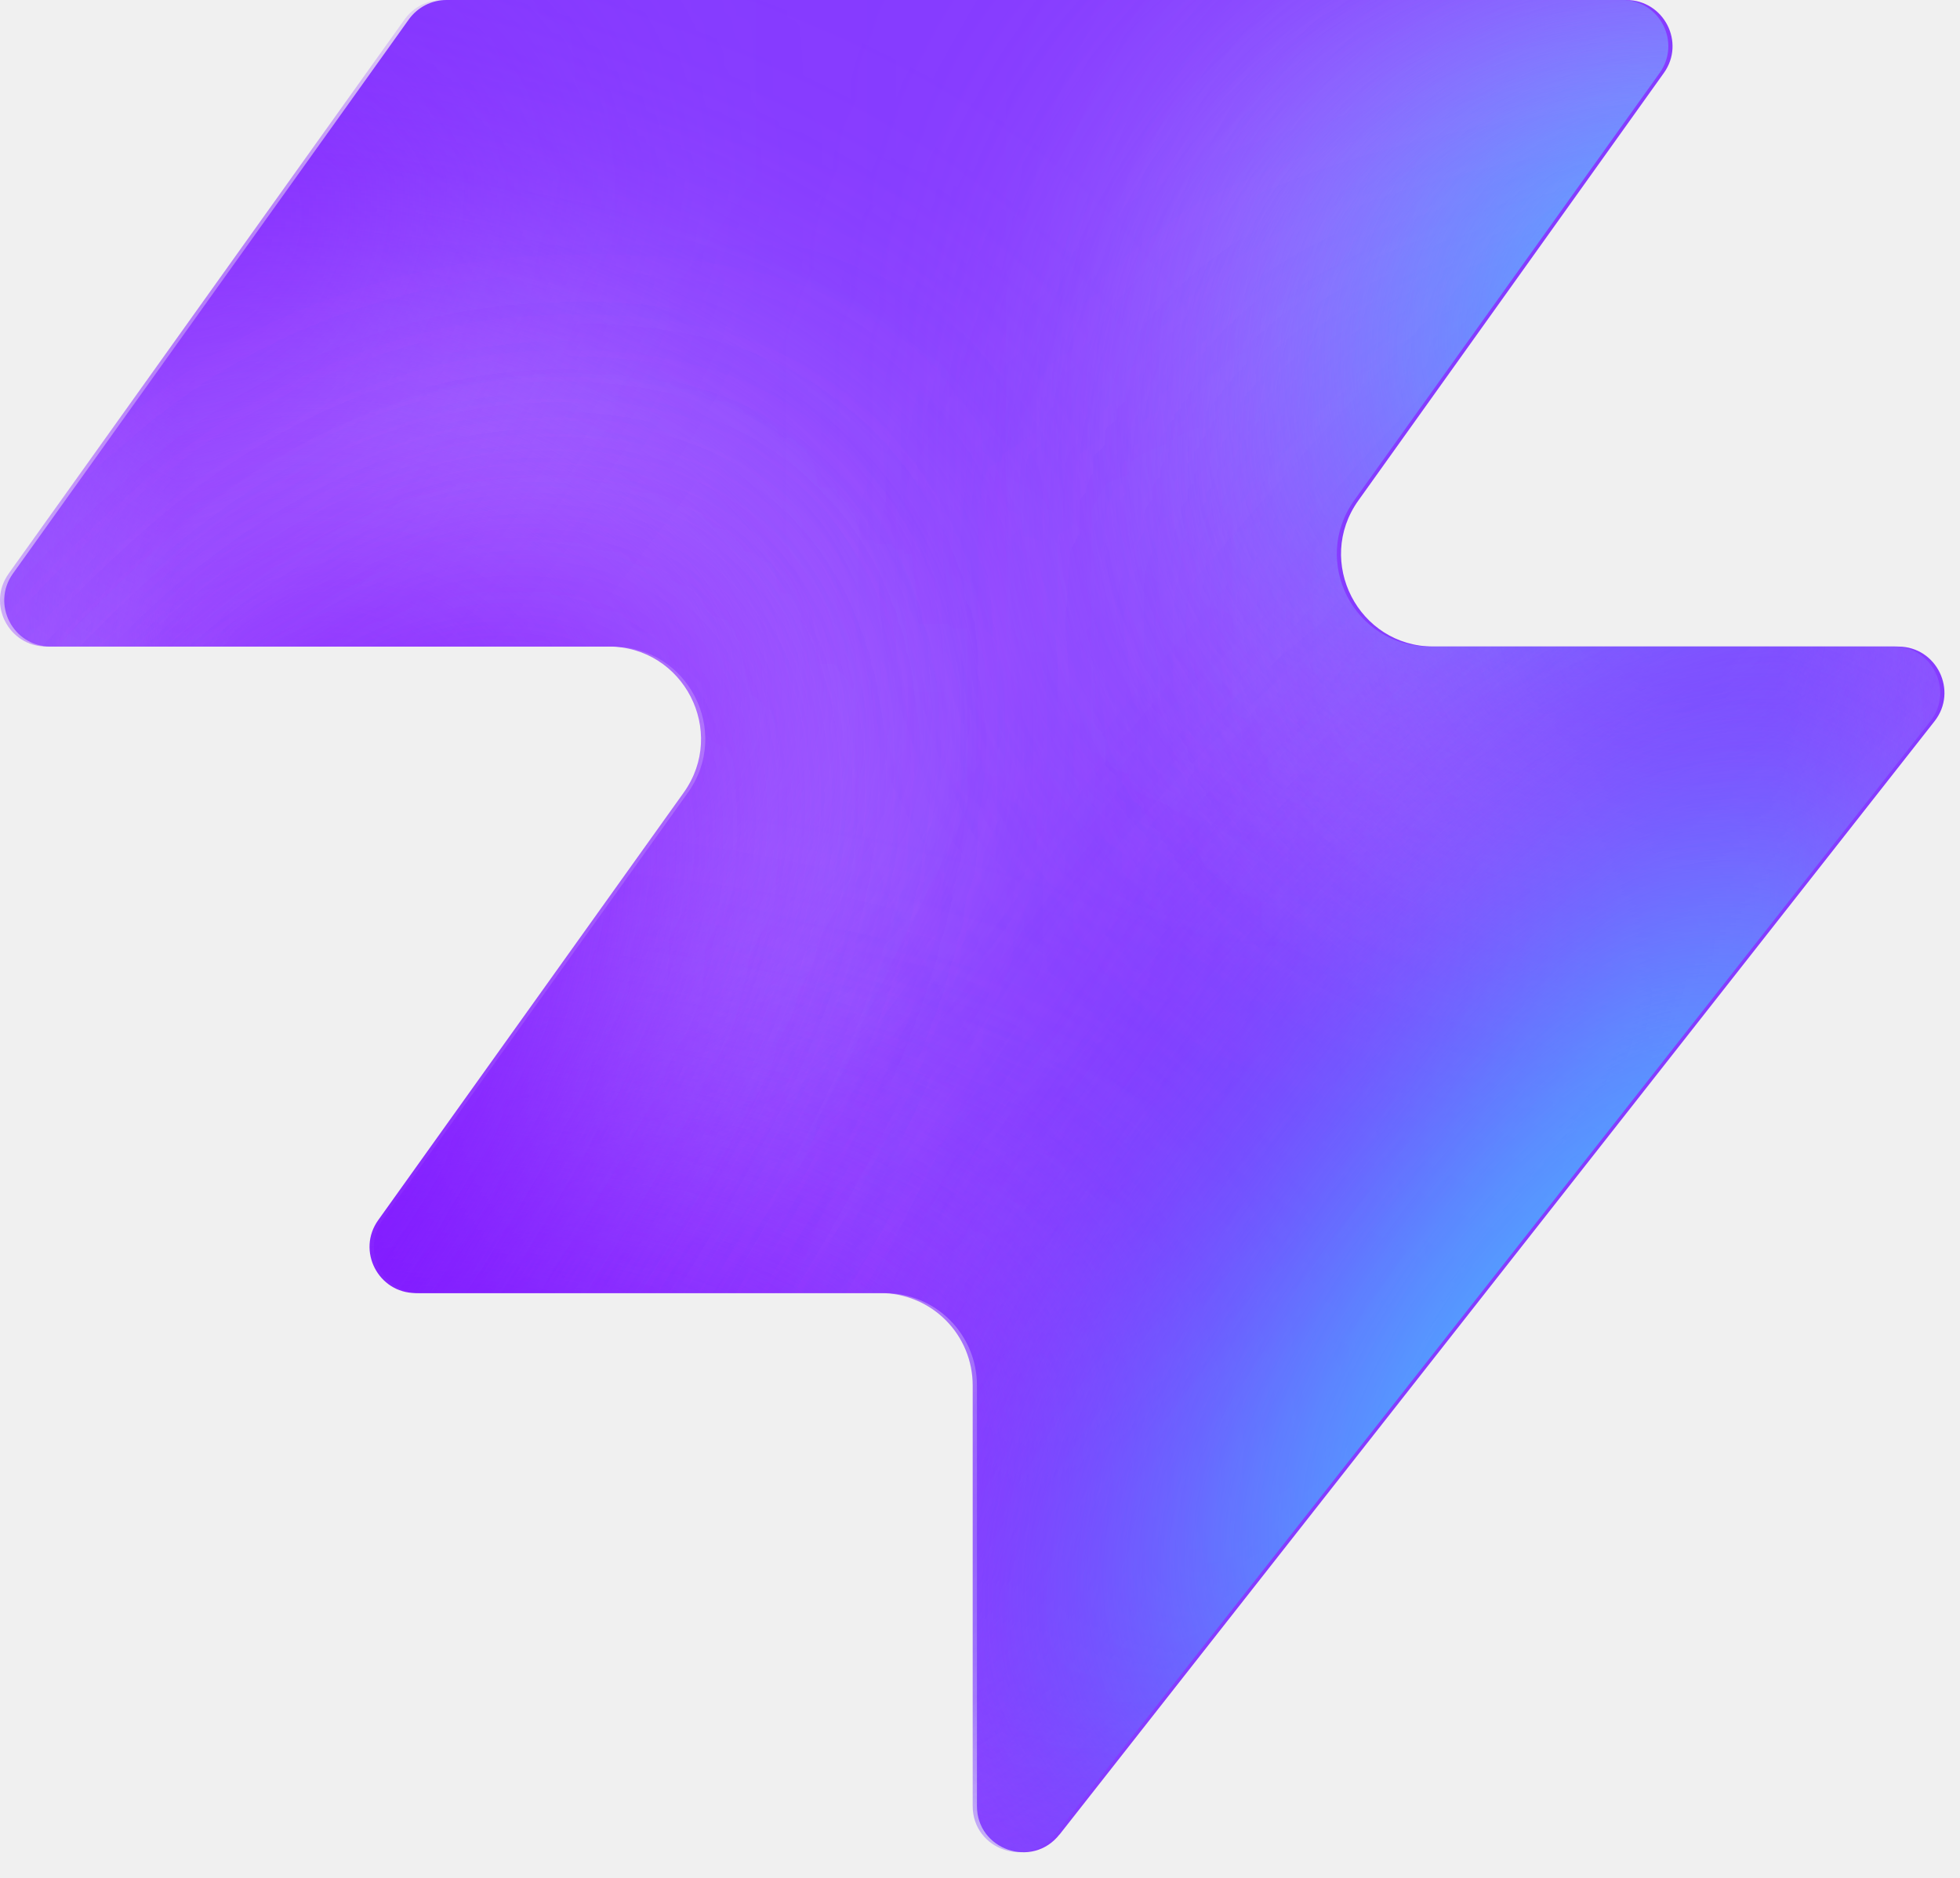
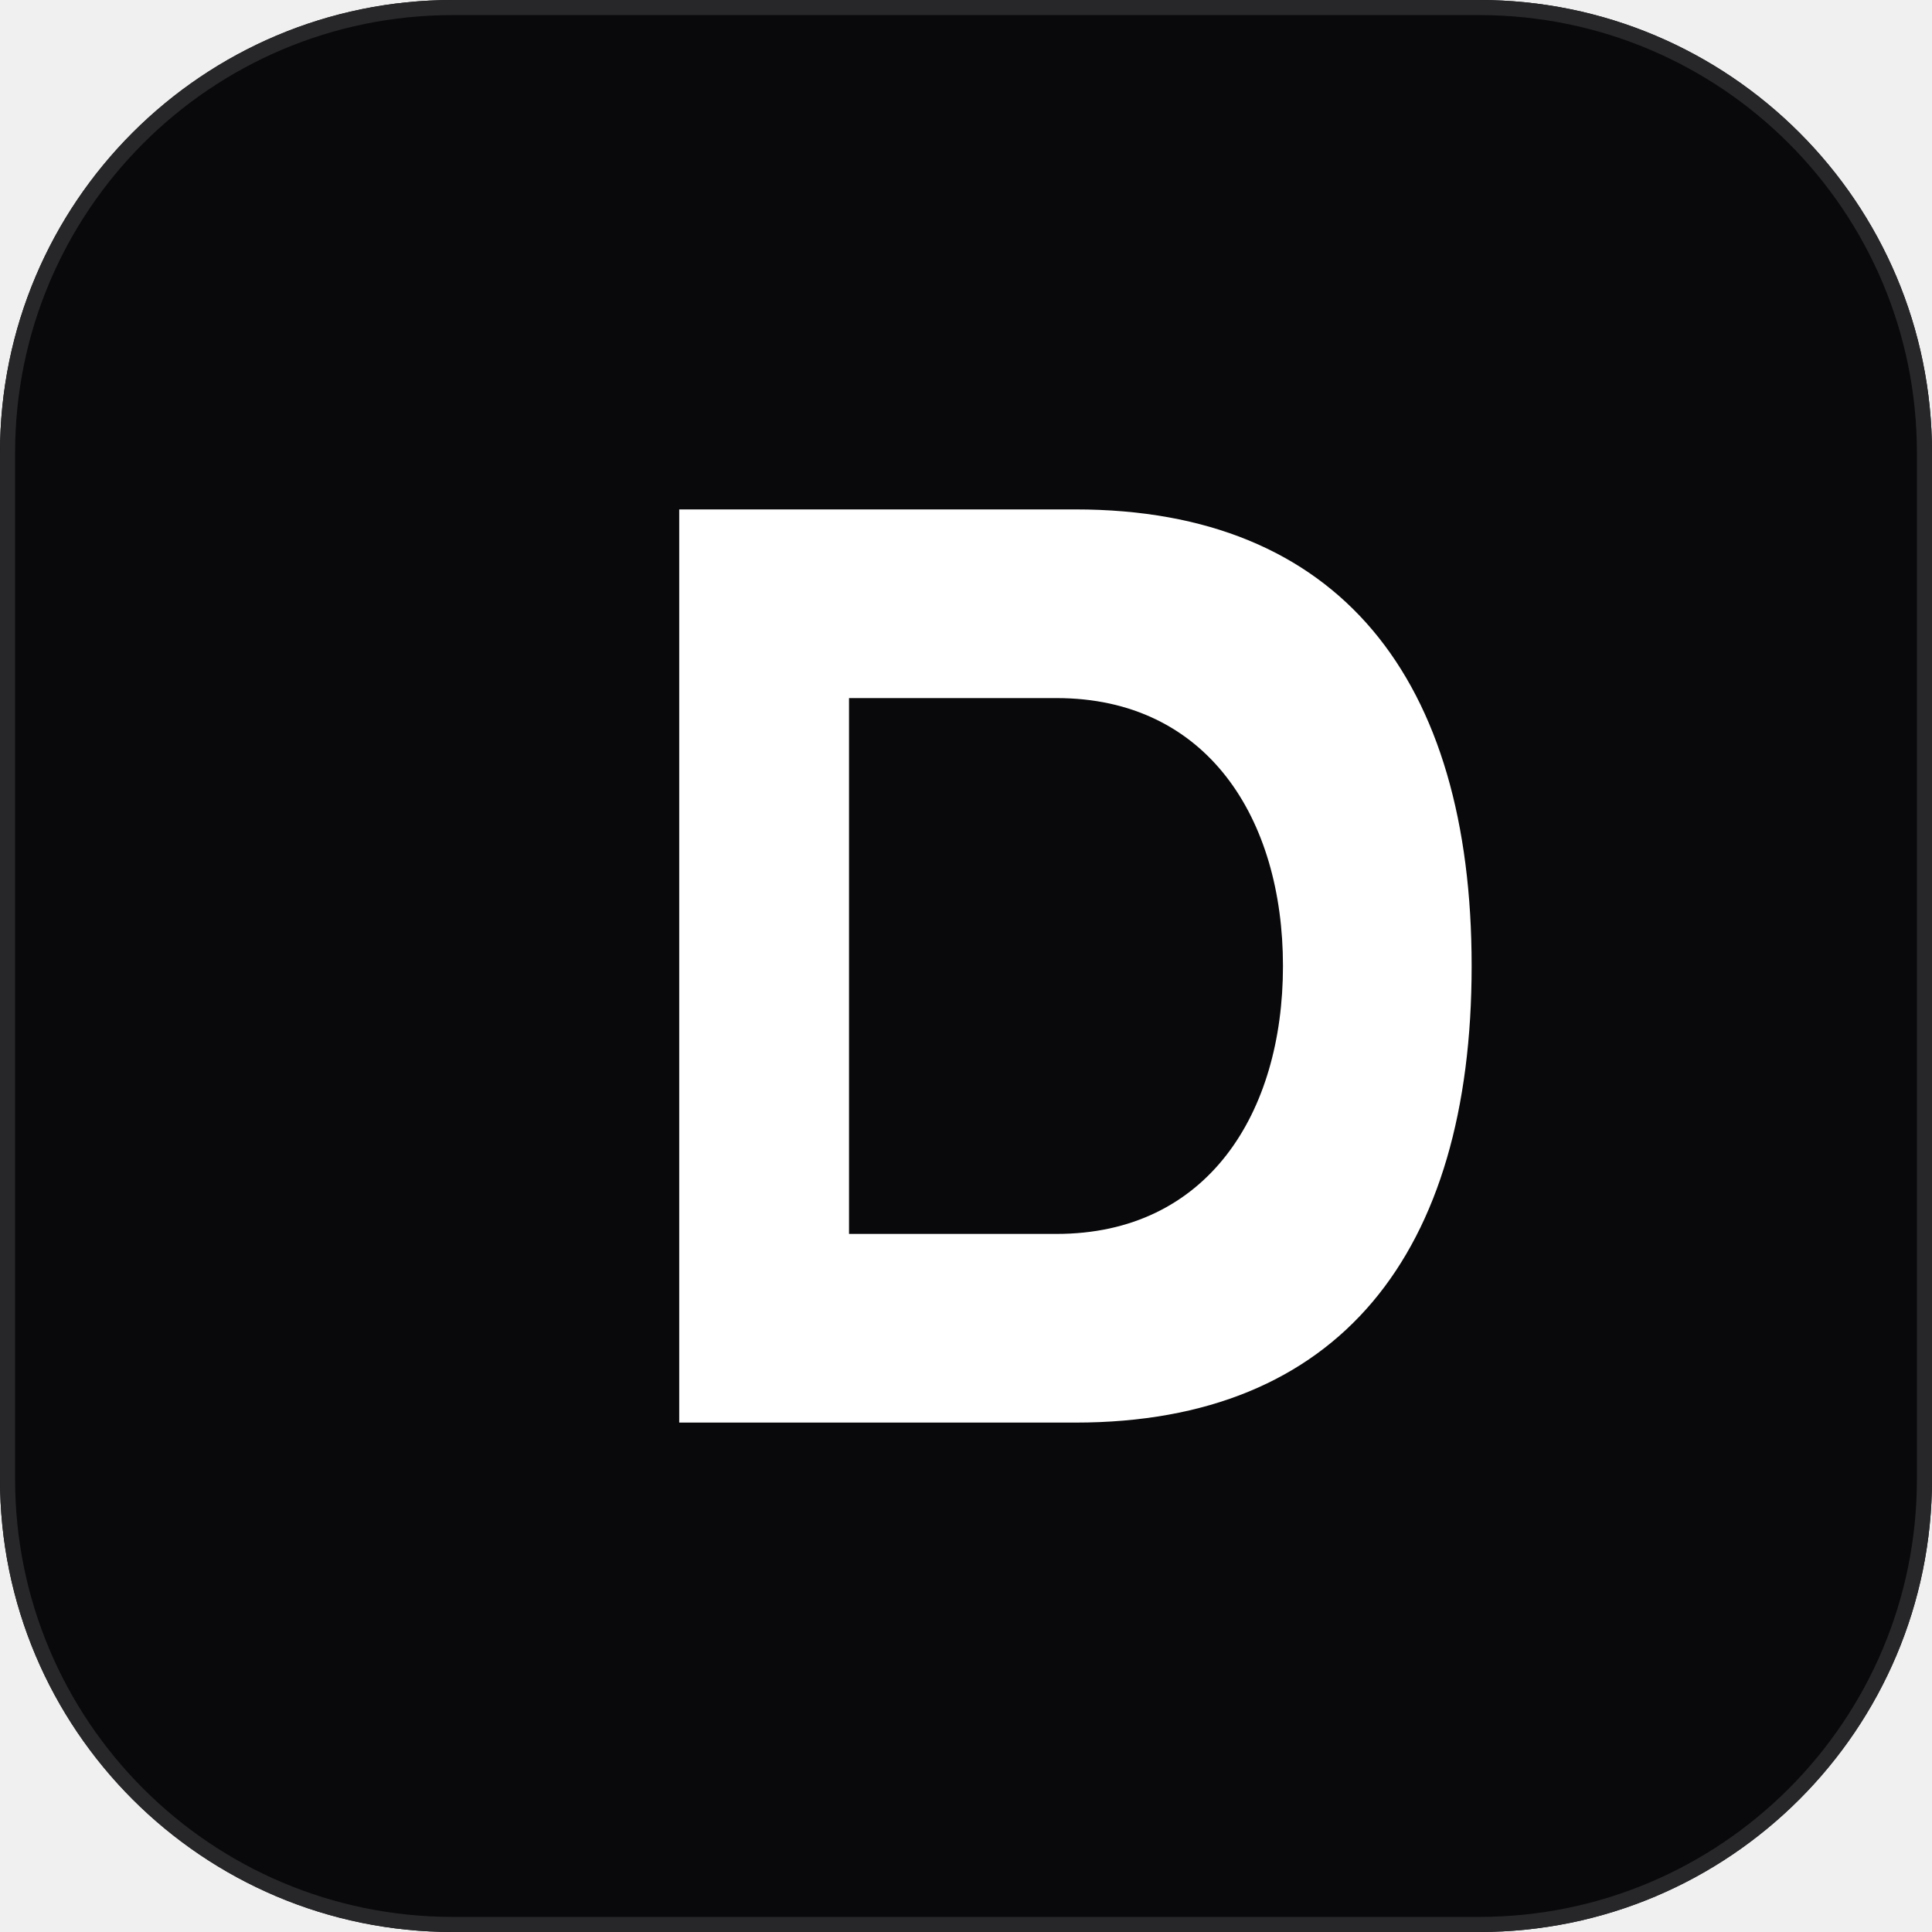
- <svg xmlns="http://www.w3.org/2000/svg" width="48" height="46" fill="none" viewBox="0 0 48 46">
-   <path fill="#863bff" d="M25.946 44.938c-.664.845-2.021.375-2.021-.698V33.937a2.26 2.26 0 0 0-2.262-2.262H10.287c-.92 0-1.456-1.04-.92-1.788l7.48-10.471c1.07-1.497 0-3.578-1.842-3.578H1.237c-.92 0-1.456-1.04-.92-1.788L10.013.474c.214-.297.556-.474.92-.474h28.894c.92 0 1.456 1.04.92 1.788l-7.48 10.471c-1.07 1.498 0 3.579 1.842 3.579h11.377c.943 0 1.473 1.088.89 1.83L25.947 44.94z" style="fill:#863bff;fill:color(display-p3 .525 .23 1);fill-opacity:1" />
-   <mask id="a" width="48" height="46" x="0" y="0" maskUnits="userSpaceOnUse" style="mask-type:alpha">
-     <path fill="#000" d="M25.842 44.938c-.664.844-2.021.375-2.021-.698V33.937a2.26 2.26 0 0 0-2.262-2.262H10.183c-.92 0-1.456-1.04-.92-1.788l7.48-10.471c1.07-1.498 0-3.579-1.842-3.579H1.133c-.92 0-1.456-1.04-.92-1.787L9.91.473c.214-.297.556-.474.92-.474h28.894c.92 0 1.456 1.04.92 1.788l-7.48 10.471c-1.07 1.498 0 3.578 1.842 3.578h11.377c.943 0 1.473 1.088.89 1.832L25.843 44.94z" style="fill:#000;fill-opacity:1" />
-   </mask>
-   <g mask="url(#a)">
-     <g filter="url(#b)">
-       <ellipse cx="5.508" cy="14.704" fill="#ede6ff" rx="5.508" ry="14.704" style="fill:#ede6ff;fill:color(display-p3 .927 .903 1);fill-opacity:1" transform="matrix(.00324 1 1 -.00324 -4.47 31.516)" />
-     </g>
-     <g filter="url(#c)">
-       <ellipse cx="10.399" cy="29.851" fill="#ede6ff" rx="10.399" ry="29.851" style="fill:#ede6ff;fill:color(display-p3 .927 .903 1);fill-opacity:1" transform="matrix(.00324 1 1 -.00324 -39.328 7.883)" />
-     </g>
-     <g filter="url(#d)">
-       <ellipse cx="5.508" cy="30.487" fill="#7e14ff" rx="5.508" ry="30.487" style="fill:#7e14ff;fill:color(display-p3 .492 .077 1);fill-opacity:1" transform="rotate(89.814 -25.913 -14.639)scale(1 -1)" />
-     </g>
-     <g filter="url(#e)">
-       <ellipse cx="5.508" cy="30.599" fill="#7e14ff" rx="5.508" ry="30.599" style="fill:#7e14ff;fill:color(display-p3 .492 .077 1);fill-opacity:1" transform="rotate(89.814 -32.644 -3.334)scale(1 -1)" />
-     </g>
-     <g filter="url(#f)">
-       <ellipse cx="5.508" cy="30.599" fill="#7e14ff" rx="5.508" ry="30.599" style="fill:#7e14ff;fill:color(display-p3 .492 .077 1);fill-opacity:1" transform="matrix(.00324 1 1 -.00324 -34.34 30.47)" />
-     </g>
-     <g filter="url(#g)">
-       <ellipse cx="14.072" cy="22.078" fill="#ede6ff" rx="14.072" ry="22.078" style="fill:#ede6ff;fill:color(display-p3 .927 .903 1);fill-opacity:1" transform="rotate(93.35 24.506 48.493)scale(-1 1)" />
-     </g>
-     <g filter="url(#h)">
-       <ellipse cx="3.47" cy="21.501" fill="#7e14ff" rx="3.47" ry="21.501" style="fill:#7e14ff;fill:color(display-p3 .492 .077 1);fill-opacity:1" transform="rotate(89.009 28.708 47.59)scale(-1 1)" />
-     </g>
-     <g filter="url(#i)">
-       <ellipse cx="3.47" cy="21.501" fill="#7e14ff" rx="3.47" ry="21.501" style="fill:#7e14ff;fill:color(display-p3 .492 .077 1);fill-opacity:1" transform="rotate(89.009 28.708 47.59)scale(-1 1)" />
-     </g>
-     <g filter="url(#j)">
-       <ellipse cx=".387" cy="8.972" fill="#7e14ff" rx="4.407" ry="29.108" style="fill:#7e14ff;fill:color(display-p3 .492 .077 1);fill-opacity:1" transform="rotate(39.51 .387 8.972)" />
-     </g>
-     <g filter="url(#k)">
-       <ellipse cx="47.523" cy="-6.092" fill="#7e14ff" rx="4.407" ry="29.108" style="fill:#7e14ff;fill:color(display-p3 .492 .077 1);fill-opacity:1" transform="rotate(37.892 47.523 -6.092)" />
-     </g>
-     <g filter="url(#l)">
-       <ellipse cx="41.412" cy="6.333" fill="#47bfff" rx="5.971" ry="9.665" style="fill:#47bfff;fill:color(display-p3 .28 .748 1);fill-opacity:1" transform="rotate(37.892 41.412 6.333)" />
-     </g>
-     <g filter="url(#m)">
-       <ellipse cx="-1.879" cy="38.332" fill="#7e14ff" rx="4.407" ry="29.108" style="fill:#7e14ff;fill:color(display-p3 .492 .077 1);fill-opacity:1" transform="rotate(37.892 -1.88 38.332)" />
-     </g>
-     <g filter="url(#n)">
-       <ellipse cx="-1.879" cy="38.332" fill="#7e14ff" rx="4.407" ry="29.108" style="fill:#7e14ff;fill:color(display-p3 .492 .077 1);fill-opacity:1" transform="rotate(37.892 -1.88 38.332)" />
-     </g>
-     <g filter="url(#o)">
-       <ellipse cx="35.651" cy="29.907" fill="#7e14ff" rx="4.407" ry="29.108" style="fill:#7e14ff;fill:color(display-p3 .492 .077 1);fill-opacity:1" transform="rotate(37.892 35.651 29.907)" />
-     </g>
-     <g filter="url(#p)">
-       <ellipse cx="38.418" cy="32.4" fill="#47bfff" rx="5.971" ry="15.297" style="fill:#47bfff;fill:color(display-p3 .28 .748 1);fill-opacity:1" transform="rotate(37.892 38.418 32.4)" />
-     </g>
-   </g>
-   <defs>
-     <filter id="b" width="60.045" height="41.654" x="-19.77" y="16.149" color-interpolation-filters="sRGB" filterUnits="userSpaceOnUse">
-       <feFlood flood-opacity="0" result="BackgroundImageFix" />
-       <feBlend in="SourceGraphic" in2="BackgroundImageFix" result="shape" />
-       <feGaussianBlur result="effect1_foregroundBlur_2002_17158" stdDeviation="7.659" />
-     </filter>
-     <filter id="c" width="90.34" height="51.437" x="-54.613" y="-7.533" color-interpolation-filters="sRGB" filterUnits="userSpaceOnUse">
-       <feFlood flood-opacity="0" result="BackgroundImageFix" />
-       <feBlend in="SourceGraphic" in2="BackgroundImageFix" result="shape" />
-       <feGaussianBlur result="effect1_foregroundBlur_2002_17158" stdDeviation="7.659" />
-     </filter>
-     <filter id="d" width="79.355" height="29.4" x="-49.64" y="2.03" color-interpolation-filters="sRGB" filterUnits="userSpaceOnUse">
-       <feFlood flood-opacity="0" result="BackgroundImageFix" />
-       <feBlend in="SourceGraphic" in2="BackgroundImageFix" result="shape" />
-       <feGaussianBlur result="effect1_foregroundBlur_2002_17158" stdDeviation="4.596" />
-     </filter>
-     <filter id="e" width="79.579" height="29.4" x="-45.045" y="20.029" color-interpolation-filters="sRGB" filterUnits="userSpaceOnUse">
-       <feFlood flood-opacity="0" result="BackgroundImageFix" />
-       <feBlend in="SourceGraphic" in2="BackgroundImageFix" result="shape" />
-       <feGaussianBlur result="effect1_foregroundBlur_2002_17158" stdDeviation="4.596" />
-     </filter>
-     <filter id="f" width="79.579" height="29.4" x="-43.513" y="21.178" color-interpolation-filters="sRGB" filterUnits="userSpaceOnUse">
-       <feFlood flood-opacity="0" result="BackgroundImageFix" />
-       <feBlend in="SourceGraphic" in2="BackgroundImageFix" result="shape" />
-       <feGaussianBlur result="effect1_foregroundBlur_2002_17158" stdDeviation="4.596" />
-     </filter>
-     <filter id="g" width="74.749" height="58.852" x="15.756" y="-17.901" color-interpolation-filters="sRGB" filterUnits="userSpaceOnUse">
-       <feFlood flood-opacity="0" result="BackgroundImageFix" />
-       <feBlend in="SourceGraphic" in2="BackgroundImageFix" result="shape" />
-       <feGaussianBlur result="effect1_foregroundBlur_2002_17158" stdDeviation="7.659" />
-     </filter>
-     <filter id="h" width="61.377" height="25.362" x="23.548" y="2.284" color-interpolation-filters="sRGB" filterUnits="userSpaceOnUse">
-       <feFlood flood-opacity="0" result="BackgroundImageFix" />
-       <feBlend in="SourceGraphic" in2="BackgroundImageFix" result="shape" />
-       <feGaussianBlur result="effect1_foregroundBlur_2002_17158" stdDeviation="4.596" />
-     </filter>
-     <filter id="i" width="61.377" height="25.362" x="23.548" y="2.284" color-interpolation-filters="sRGB" filterUnits="userSpaceOnUse">
-       <feFlood flood-opacity="0" result="BackgroundImageFix" />
-       <feBlend in="SourceGraphic" in2="BackgroundImageFix" result="shape" />
-       <feGaussianBlur result="effect1_foregroundBlur_2002_17158" stdDeviation="4.596" />
-     </filter>
-     <filter id="j" width="56.045" height="63.649" x="-27.636" y="-22.853" color-interpolation-filters="sRGB" filterUnits="userSpaceOnUse">
-       <feFlood flood-opacity="0" result="BackgroundImageFix" />
-       <feBlend in="SourceGraphic" in2="BackgroundImageFix" result="shape" />
-       <feGaussianBlur result="effect1_foregroundBlur_2002_17158" stdDeviation="4.596" />
-     </filter>
-     <filter id="k" width="54.814" height="64.646" x="20.116" y="-38.415" color-interpolation-filters="sRGB" filterUnits="userSpaceOnUse">
-       <feFlood flood-opacity="0" result="BackgroundImageFix" />
-       <feBlend in="SourceGraphic" in2="BackgroundImageFix" result="shape" />
-       <feGaussianBlur result="effect1_foregroundBlur_2002_17158" stdDeviation="4.596" />
-     </filter>
-     <filter id="l" width="33.541" height="35.313" x="24.641" y="-11.323" color-interpolation-filters="sRGB" filterUnits="userSpaceOnUse">
-       <feFlood flood-opacity="0" result="BackgroundImageFix" />
-       <feBlend in="SourceGraphic" in2="BackgroundImageFix" result="shape" />
-       <feGaussianBlur result="effect1_foregroundBlur_2002_17158" stdDeviation="4.596" />
-     </filter>
-     <filter id="m" width="54.814" height="64.646" x="-29.286" y="6.009" color-interpolation-filters="sRGB" filterUnits="userSpaceOnUse">
-       <feFlood flood-opacity="0" result="BackgroundImageFix" />
-       <feBlend in="SourceGraphic" in2="BackgroundImageFix" result="shape" />
-       <feGaussianBlur result="effect1_foregroundBlur_2002_17158" stdDeviation="4.596" />
-     </filter>
-     <filter id="n" width="54.814" height="64.646" x="-29.286" y="6.009" color-interpolation-filters="sRGB" filterUnits="userSpaceOnUse">
-       <feFlood flood-opacity="0" result="BackgroundImageFix" />
-       <feBlend in="SourceGraphic" in2="BackgroundImageFix" result="shape" />
-       <feGaussianBlur result="effect1_foregroundBlur_2002_17158" stdDeviation="4.596" />
-     </filter>
-     <filter id="o" width="54.814" height="64.646" x="8.244" y="-2.416" color-interpolation-filters="sRGB" filterUnits="userSpaceOnUse">
-       <feFlood flood-opacity="0" result="BackgroundImageFix" />
-       <feBlend in="SourceGraphic" in2="BackgroundImageFix" result="shape" />
-       <feGaussianBlur result="effect1_foregroundBlur_2002_17158" stdDeviation="4.596" />
-     </filter>
-     <filter id="p" width="39.409" height="43.623" x="18.713" y="10.588" color-interpolation-filters="sRGB" filterUnits="userSpaceOnUse">
-       <feFlood flood-opacity="0" result="BackgroundImageFix" />
-       <feBlend in="SourceGraphic" in2="BackgroundImageFix" result="shape" />
-       <feGaussianBlur result="effect1_foregroundBlur_2002_17158" stdDeviation="4.596" />
-     </filter>
-   </defs>
+ <svg xmlns="http://www.w3.org/2000/svg" viewBox="0 0 512 512">
+   <rect width="512" height="512" rx="120" fill="#09090b" />
+   <rect width="508" height="508" x="2" y="2" rx="118" fill="none" stroke="#27272a" stroke-width="4" />
+   <path d="M180,135 L285,135 C355,135 390,180 390,256 C390,332 355,377 285,377 L180,377 V135 Z M225,185 V327 L280,327 C320,327 340,295 340,256 C340,217 320,185 280,185 L225,185 Z" fill="#ffffff" />
</svg>
